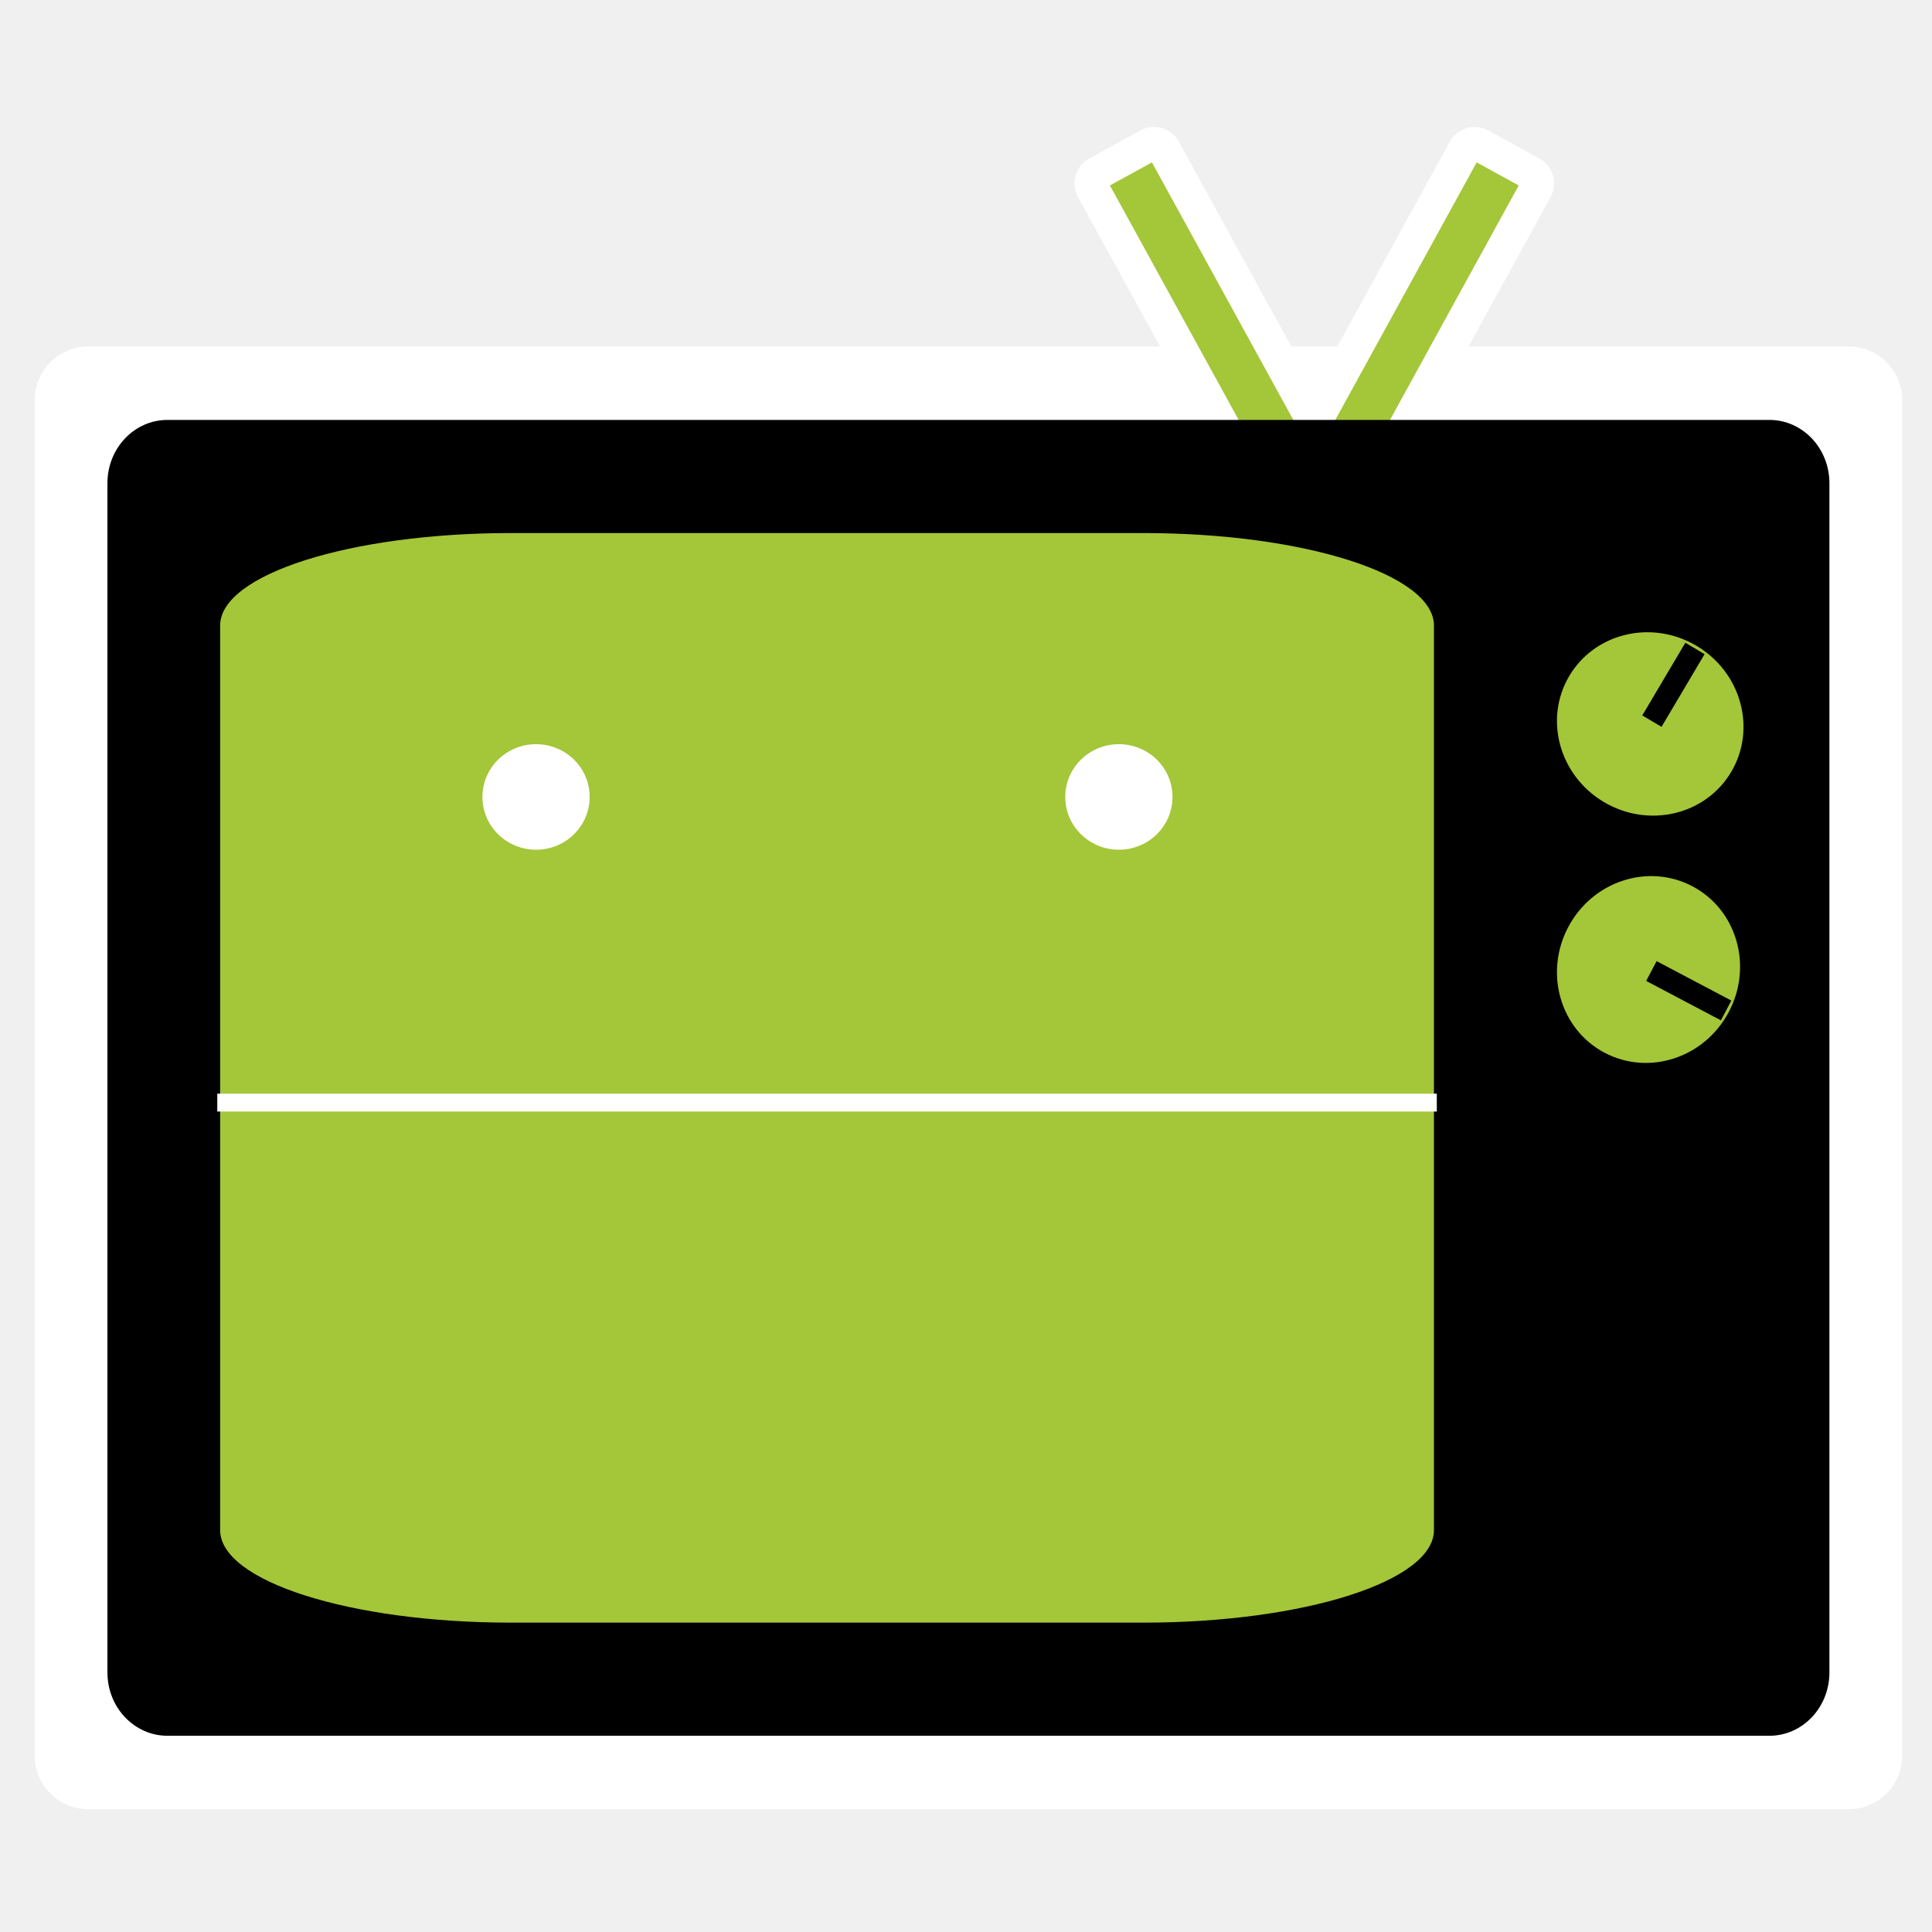
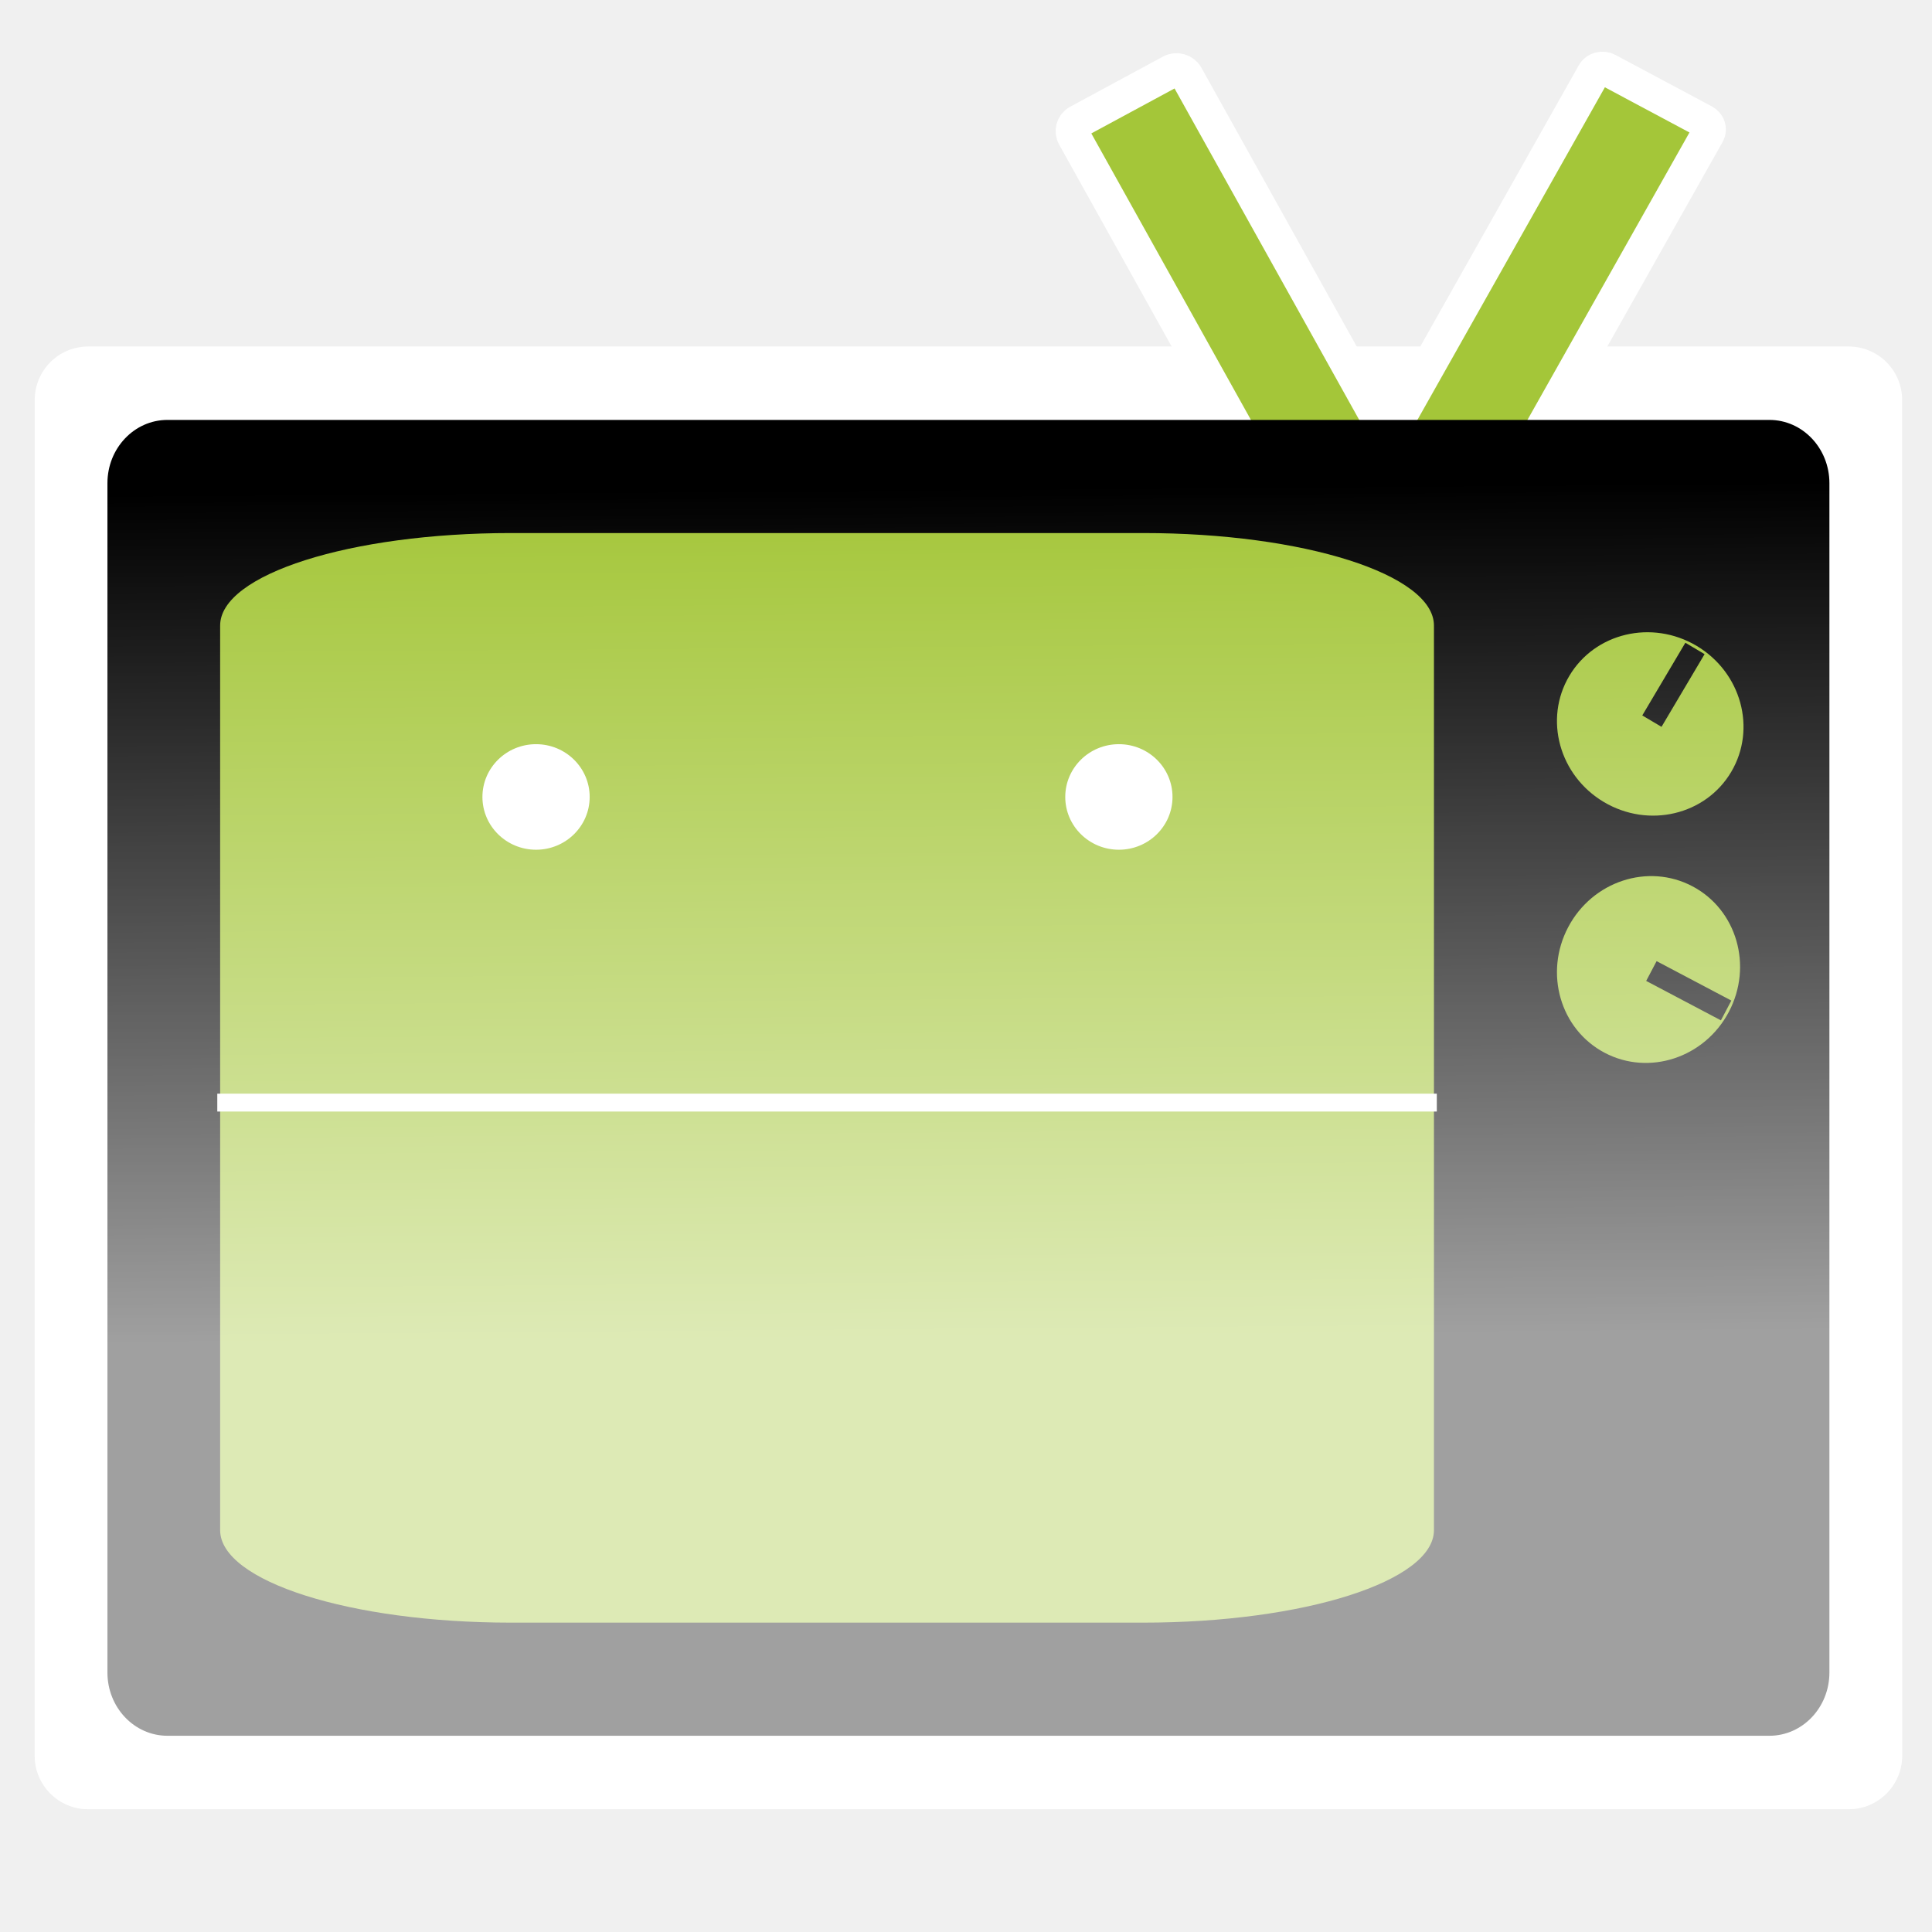
- <svg xmlns="http://www.w3.org/2000/svg" viewBox="0 0 864 864" id="svg2" version="1.1" width="100%" height="100%">
-   <defs id="defs32" />
+ <svg xmlns="http://www.w3.org/2000/svg" xmlns:xlink="http://www.w3.org/1999/xlink" viewBox="0 0 864 864" id="svg2" version="1.1" width="100%" height="100%">
+   <defs id="defs32">
+     <linearGradient id="linearGradient3926">
+       <stop style="stop-color:#ffffff;stop-opacity:1;" offset="0" id="stop3928" />
+       <stop style="stop-color:#ffffff;stop-opacity:0;" offset="1" id="stop3930" />
+     </linearGradient>
+     <linearGradient xlink:href="#linearGradient3926" id="linearGradient3938" x1="377.417" y1="598.287" x2="374.51" y2="218.963" gradientUnits="userSpaceOnUse" />
+   </defs>
  <rect style="fill:#ffffff;fill-opacity:1;fill-rule:nonzero;stroke:none" id="rect3059-1" width="835.119" height="654.126" x="15.523" y="154.953" rx="23.92" ry="23.92" />
-   <rect style="fill:#a4c639;stroke:#ffffff;stroke-width:15;stroke-miterlimit:4;stroke-dasharray:none" id="rect13" x="606.33" y="-261.282" width="36.434" height="154.384" transform="matrix(0.8768661,0.4807348,-0.4812428,0.8765873,0,0)" rx="5.072" ry="5.072" />
-   <rect ry="5.072" rx="5.072" transform="matrix(-0.8768661,0.4807348,0.4812428,0.8765873,0,0)" height="154.384" width="36.434" y="303.838" x="-424.128" id="rect3035" style="fill:#a4c639;stroke:#ffffff;stroke-width:15;stroke-miterlimit:4;stroke-dasharray:none" />
+   <rect style="fill:#a4c639;stroke:#ffffff;stroke-width:15.002;stroke-miterlimit:4;stroke-dasharray:none" id="rect13" x="637.067" y="-311.212" width="57.885" height="241.834" transform="matrix(0.8821121,0.4710395,-0.4910206,0.871148,0,0)" rx="4.543" ry="4.255" />
+   <rect ry="5.072" rx="5.072" transform="matrix(-0.8798162,0.4753141,0.4866902,0.8735746,0,0)" height="240.918" width="57.306" y="276.996" x="-447.142" id="rect3035" style="fill:#a4c639;stroke:#ffffff;stroke-width:15.001;stroke-miterlimit:4;stroke-dasharray:none" />
  <rect style="fill:#000000;fill-opacity:1;fill-rule:nonzero;stroke:none" id="rect3059-4" width="770.075" height="588.452" x="48.045" y="187.791" rx="26.827" ry="28.28" />
  <rect style="fill:#a4c639;fill-opacity:1;fill-rule:nonzero;stroke:none" id="rect3059" width="542.82" height="487.265" x="98.449" y="238.385" rx="130.017" ry="41.361" />
  <circle style="fill:#ffffff" id="circle26" r="7.67" cx="188.24" cy="69.077" transform="matrix(3.126747,0,0,3.077069,-88.20877,143.8468)" />
  <circle style="fill:#ffffff" id="circle28" r="7.67" cx="104.88" cy="69.077" transform="matrix(3.126747,0,0,3.077069,-88.20877,143.8468)" />
  <line x1="638.548" x2="101.171" y1="493.094" y2="493.094" id="line3045" style="fill:#ffffff;stroke:#ffffff;stroke-width:8;stroke-linecap:square;stroke-linejoin:miter;stroke-miterlimit:0;stroke-opacity:1;stroke-dasharray:none" />
  <g id="g3880" transform="matrix(-0.4666721,0.8844304,-0.8844304,-0.4666721,1427.302,-71.61486)">
    <circle transform="matrix(5.48713,0,0,5.295172,193.353,8.793386)" cy="69.077" cx="104.88" r="7.67" id="circle28-0-9" style="fill:#a4c639;fill-opacity:1" d="m 112.55,69.077 c 0,4.236 -3.434,7.67 -7.67,7.67 -4.236,0 -7.67,-3.434 -7.67,-7.67 0,-4.236 3.434,-7.67 7.67,-7.67 4.236,0 7.67,3.434 7.67,7.67 z" />
    <path id="path3857-4" d="m 768.843,335.326 0,37.788" style="fill:none;stroke:#000000;stroke-width:10;stroke-linecap:butt;stroke-linejoin:miter;stroke-miterlimit:4;stroke-opacity:1;stroke-dasharray:none" />
  </g>
  <g id="g3880-8" transform="matrix(0.8602981,0.5097913,-0.5097913,0.8602981,267.5111,-390.4396)">
    <circle transform="matrix(5.48713,0,0,5.295172,193.353,8.793386)" cy="69.077" cx="104.88" r="7.67" id="circle28-0-9-8" style="fill:#a4c639;fill-opacity:1" d="m 112.55,69.077 c 0,4.236 -3.434,7.67 -7.67,7.67 -4.236,0 -7.67,-3.434 -7.67,-7.67 0,-4.236 3.434,-7.67 7.67,-7.67 4.236,0 7.67,3.434 7.67,7.67 z" />
    <path id="path3857-4-2" d="m 768.843,335.326 0,37.788" style="fill:none;stroke:#000000;stroke-width:10;stroke-linecap:butt;stroke-linejoin:miter;stroke-miterlimit:4;stroke-opacity:1;stroke-dasharray:none" />
  </g>
+   <rect style="fill:url(#linearGradient3938);fill-opacity:1;fill-rule:nonzero;stroke:none;opacity:0.626" id="rect3059-1-4" width="835.119" height="654.126" x="15.523" y="154.953" rx="23.92" ry="23.92" />
</svg>
